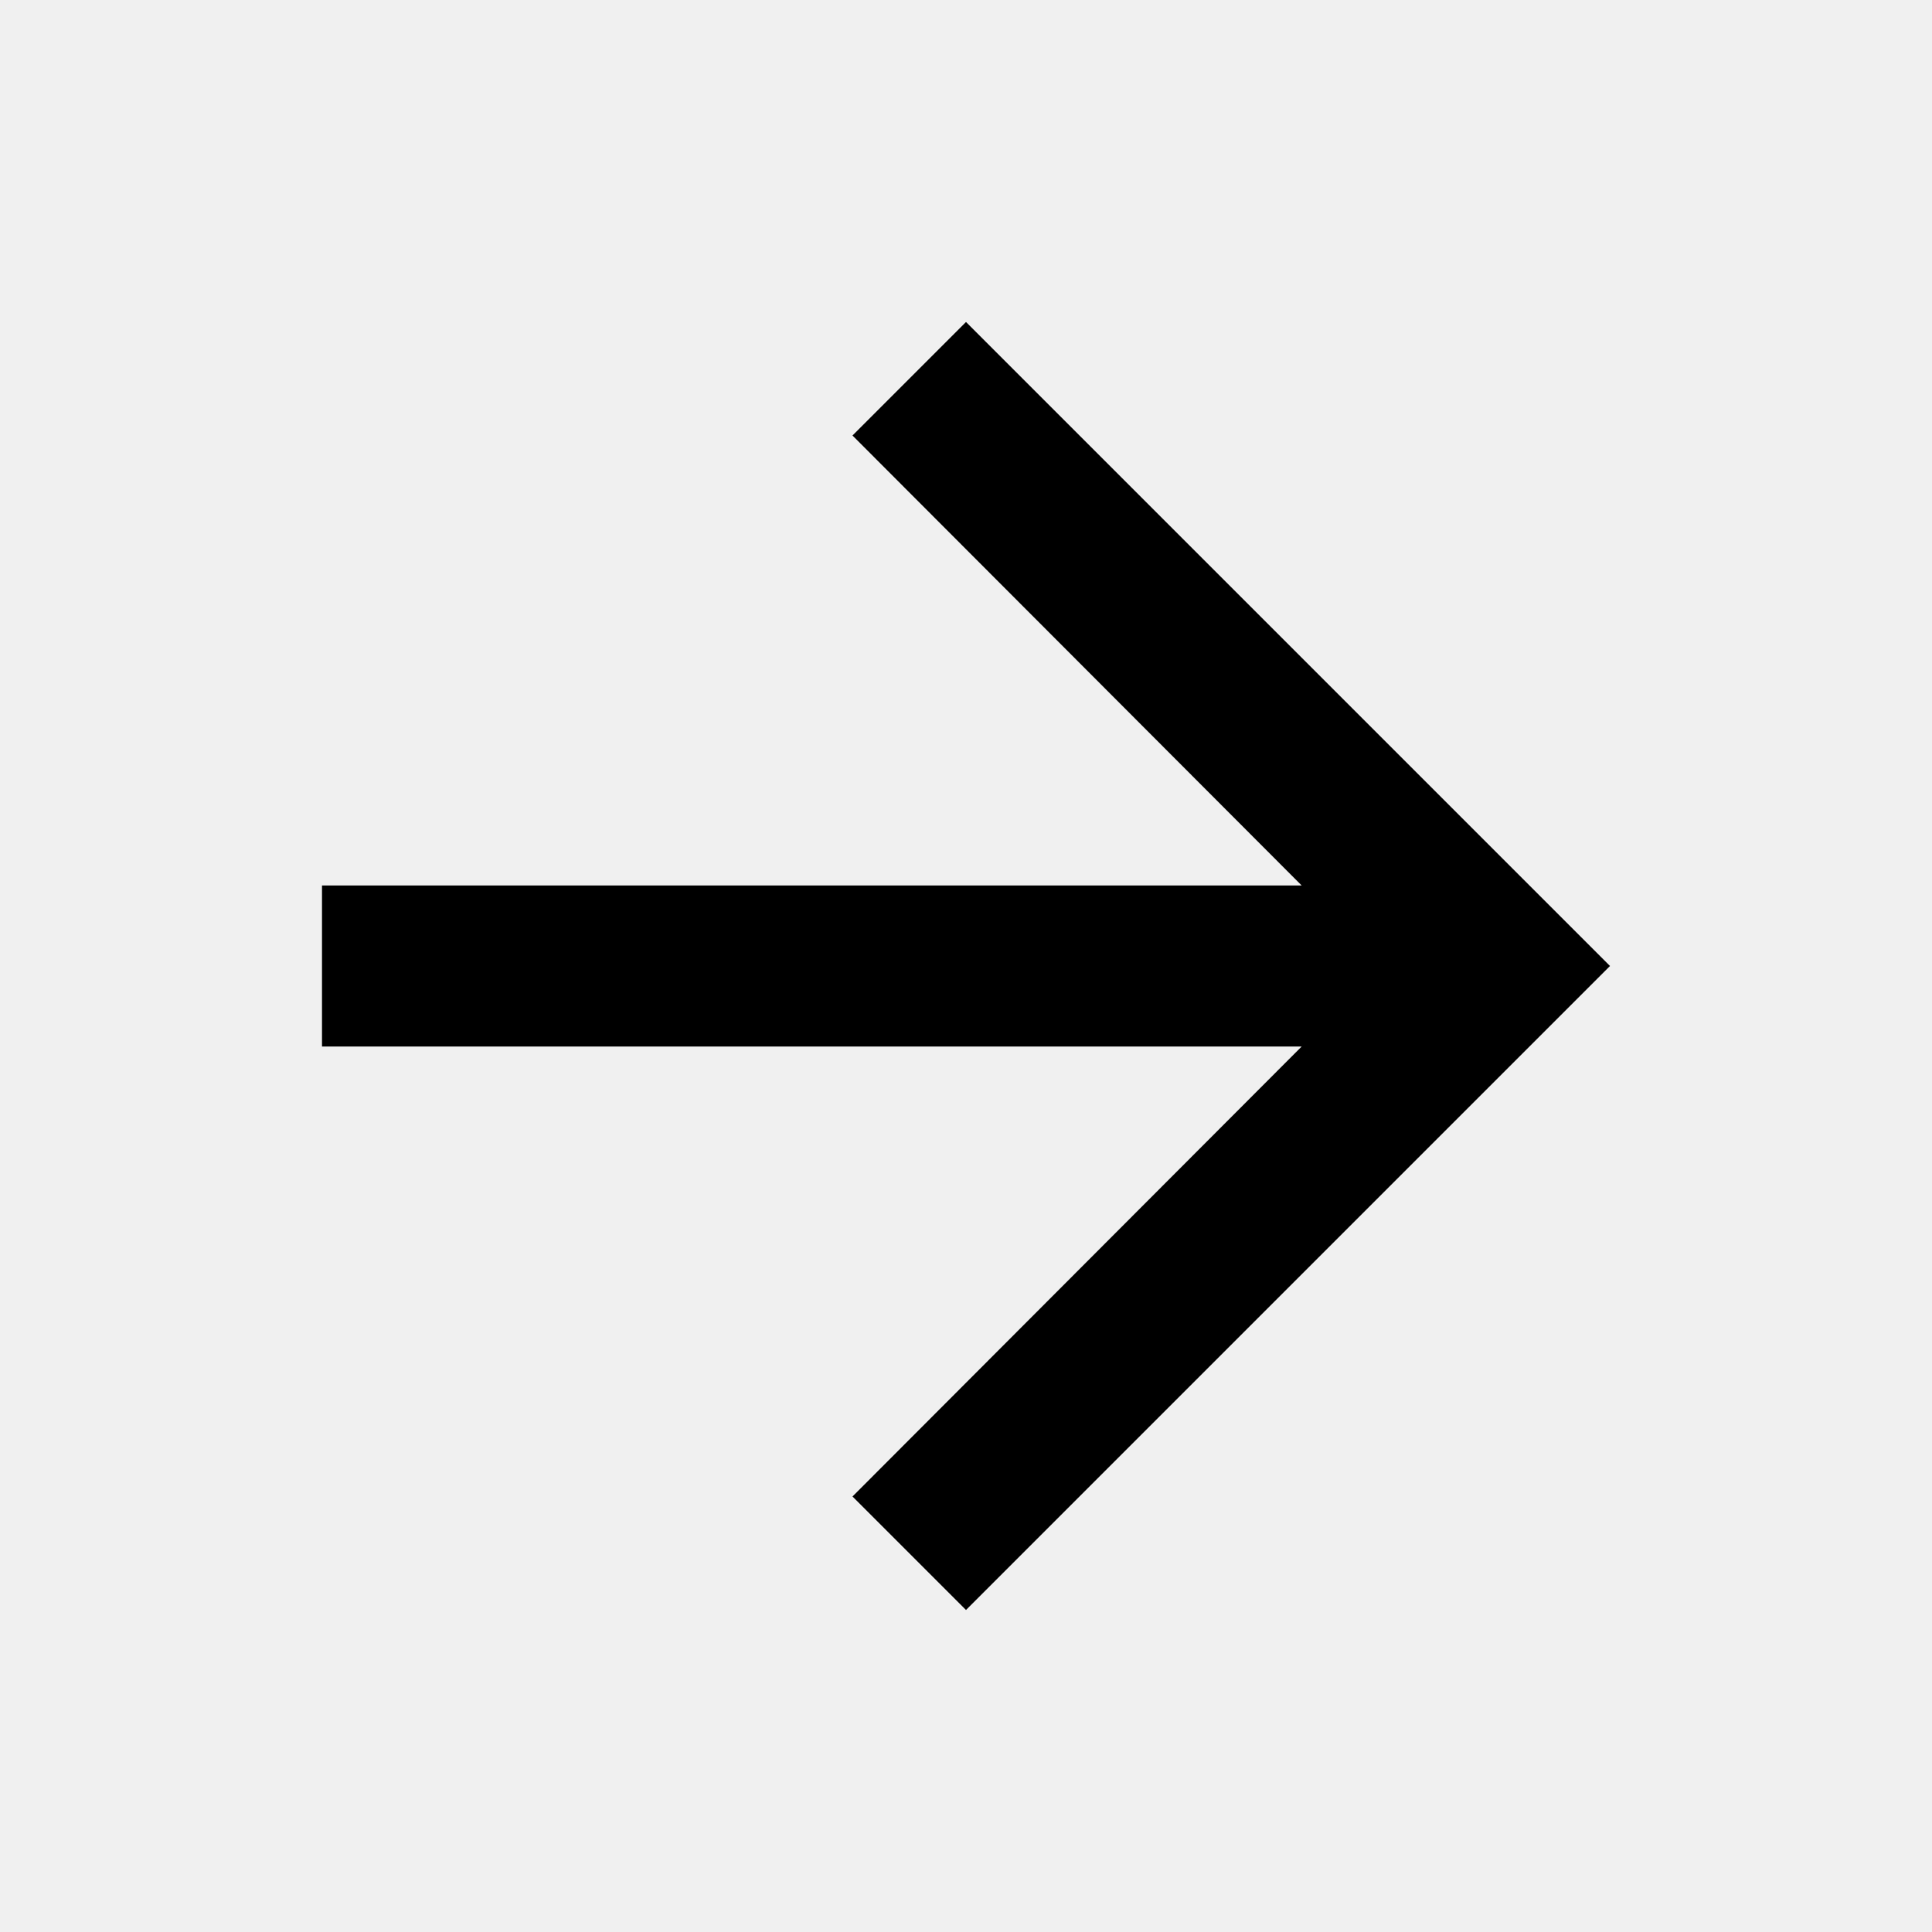
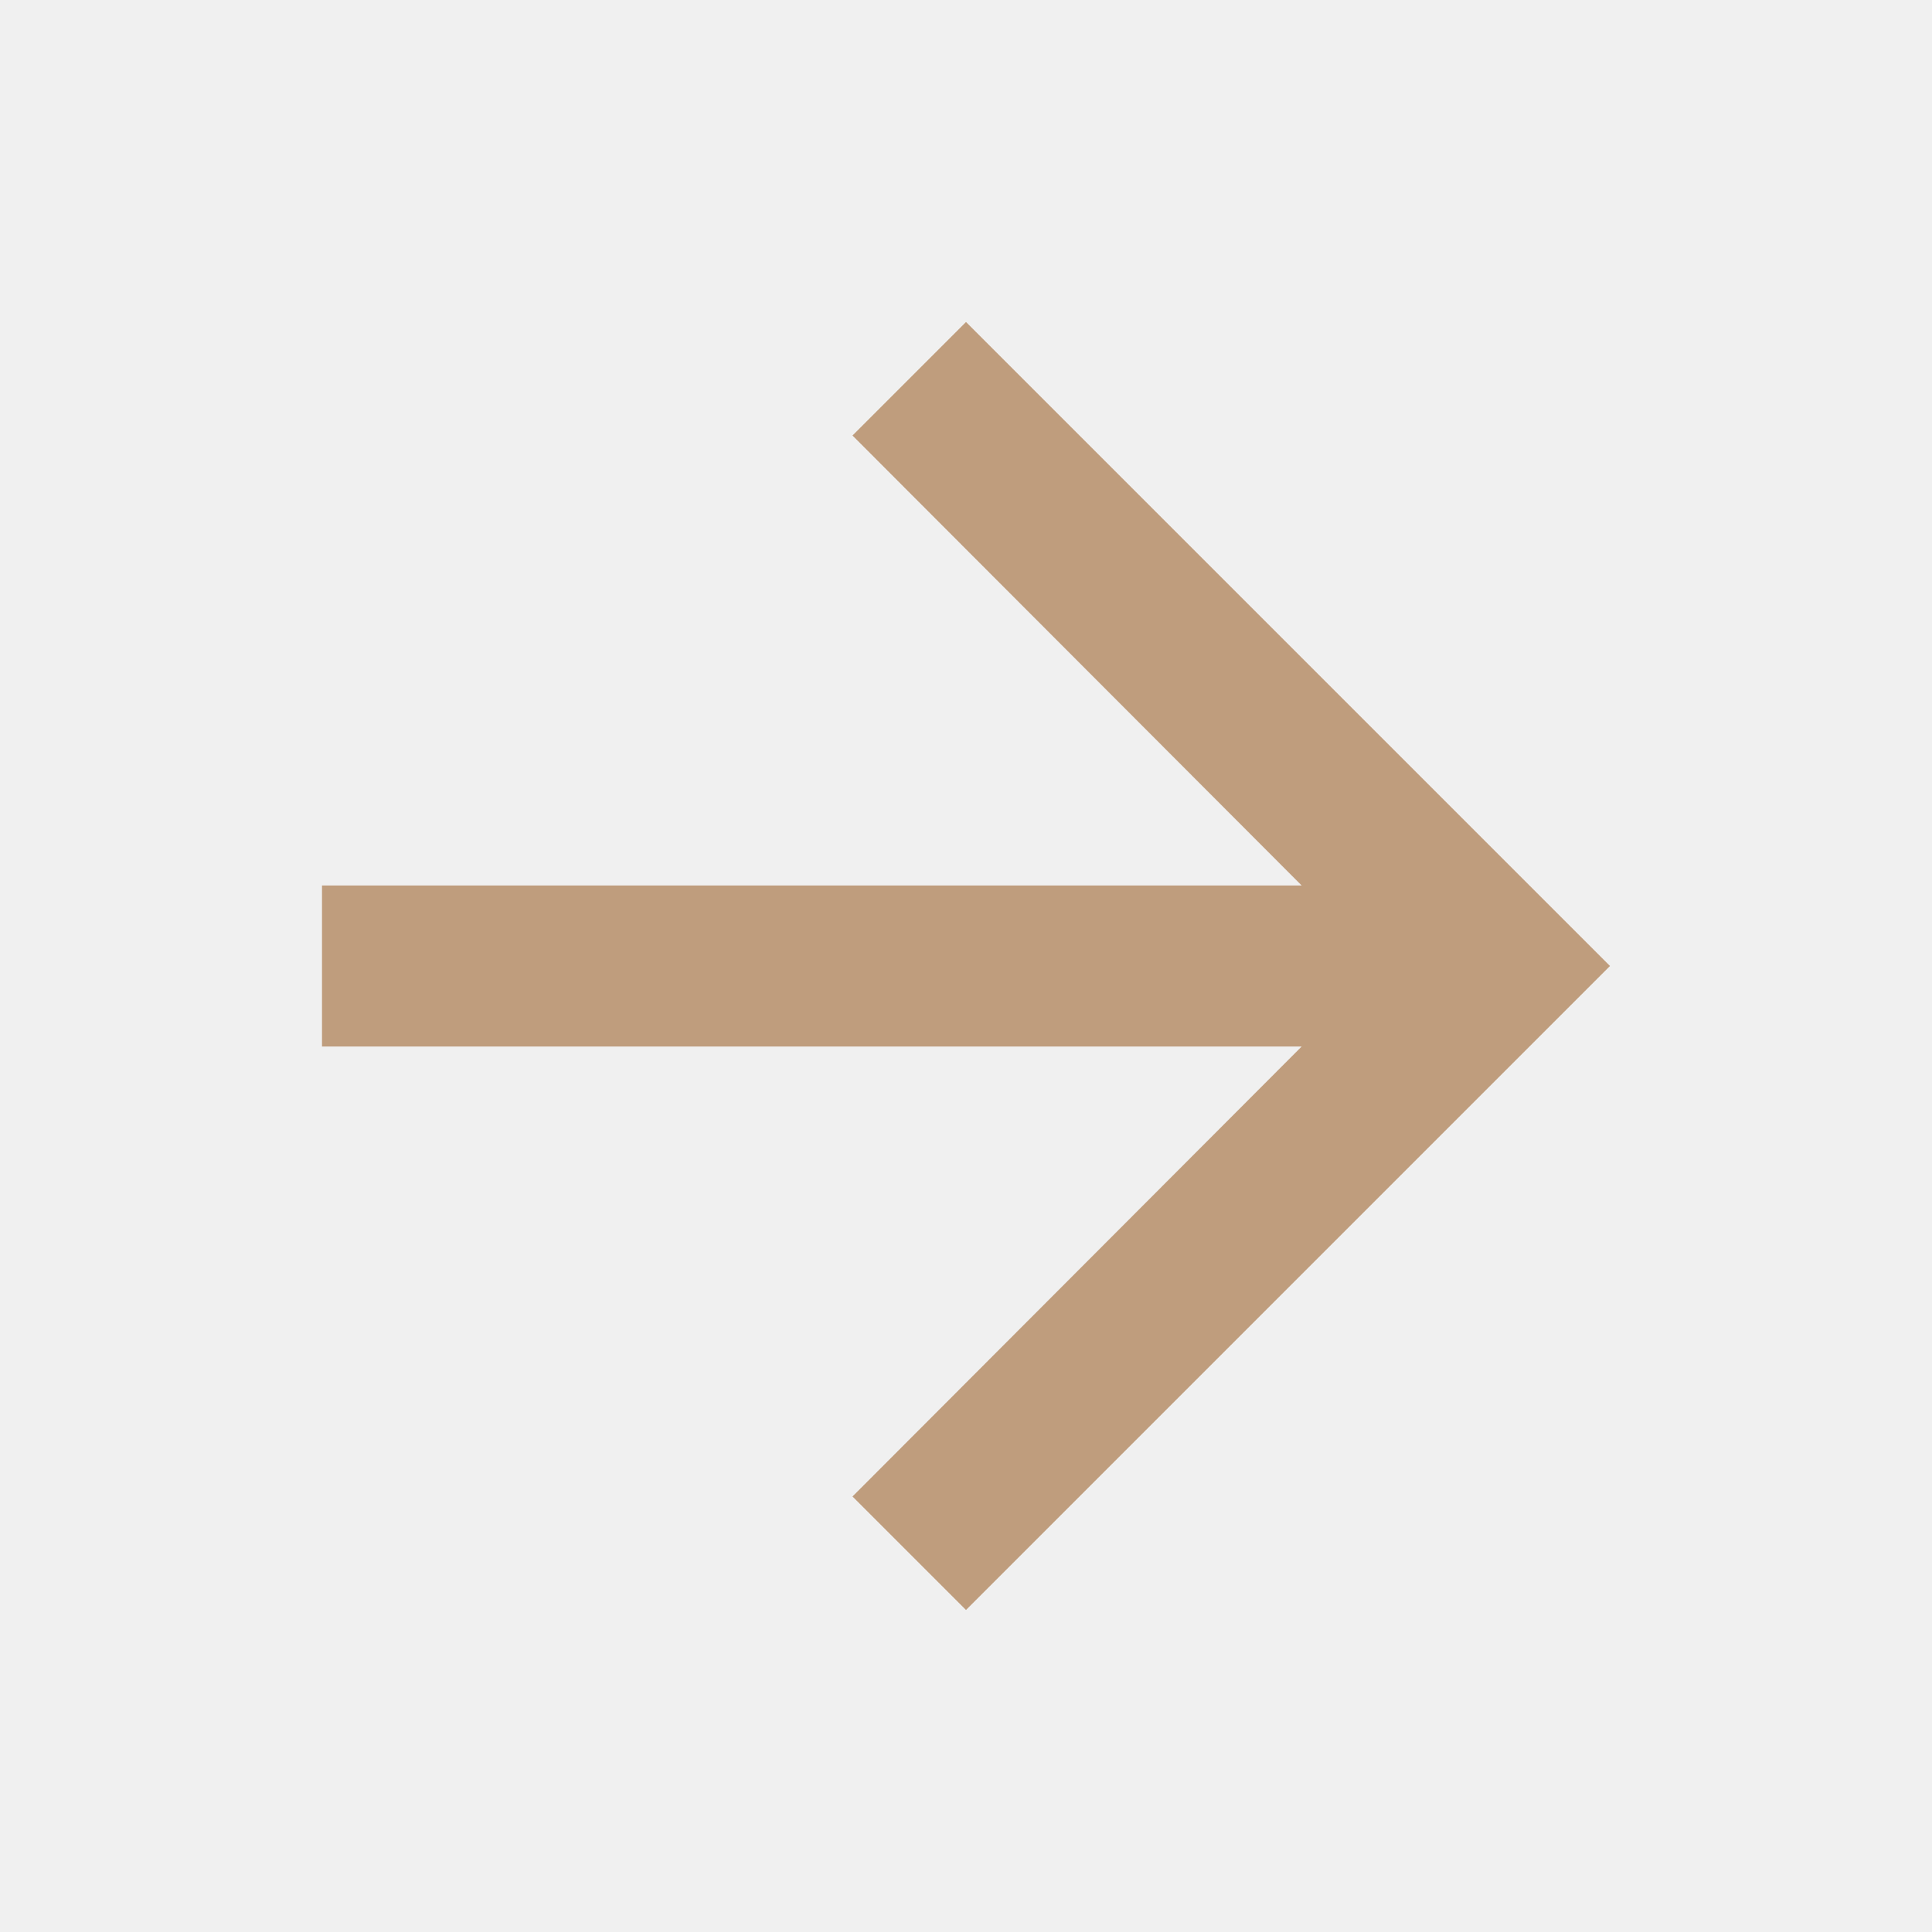
<svg xmlns="http://www.w3.org/2000/svg" width="24" height="24" viewBox="0 0 24 24" fill="none">
-   <g clip-path="url(#clip0_14_2275)">
-     <path d="M12 4L10.59 5.41L16.17 11H4V13H16.17L10.59 18.59L12 20L20 12L12 4Z" fill="black" />
+   <g clip-path="url(#clip0_5524_2654)">
+     <path d="M12 4L10.59 5.41L16.17 11H4V13H16.17L10.59 18.59L12 20L20 12L12 4Z" fill="#BF9D7D" />
  </g>
  <defs>
-     <clipPath id="clip0_14_2275">
+     <clipPath id="clip0_5524_2654">
      <rect width="24" height="24" fill="white" />
    </clipPath>
  </defs>
</svg>
